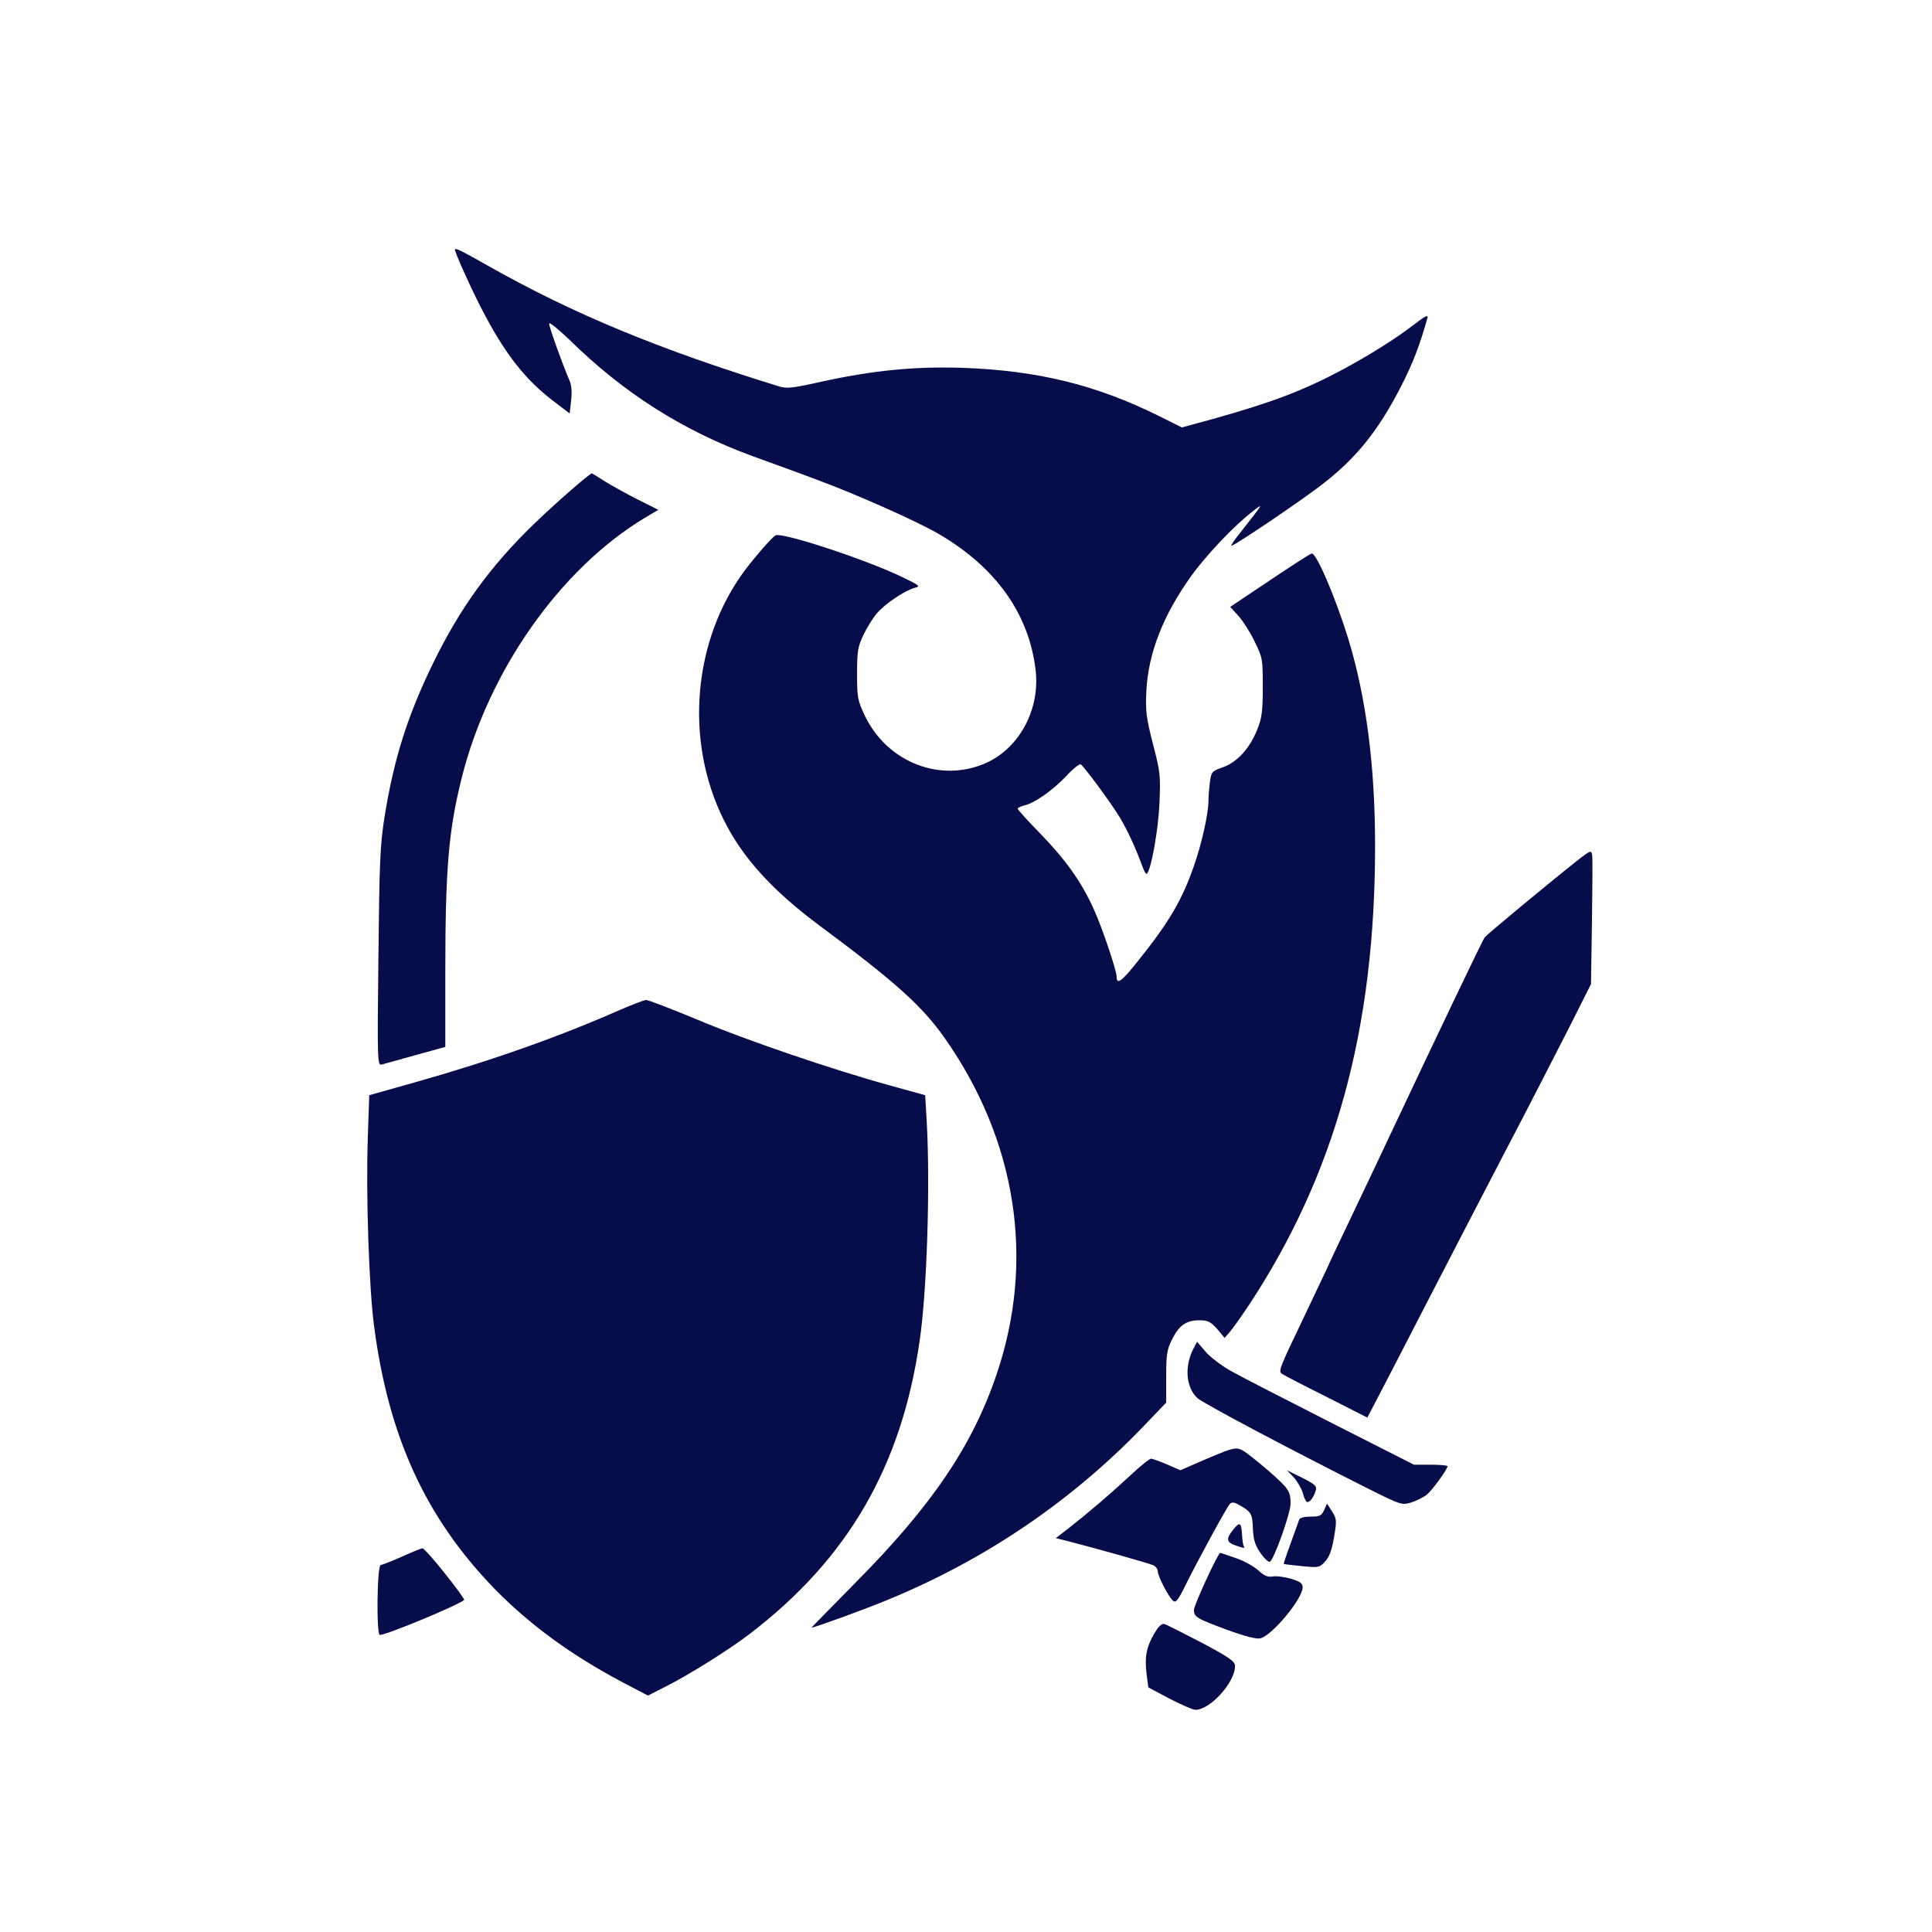
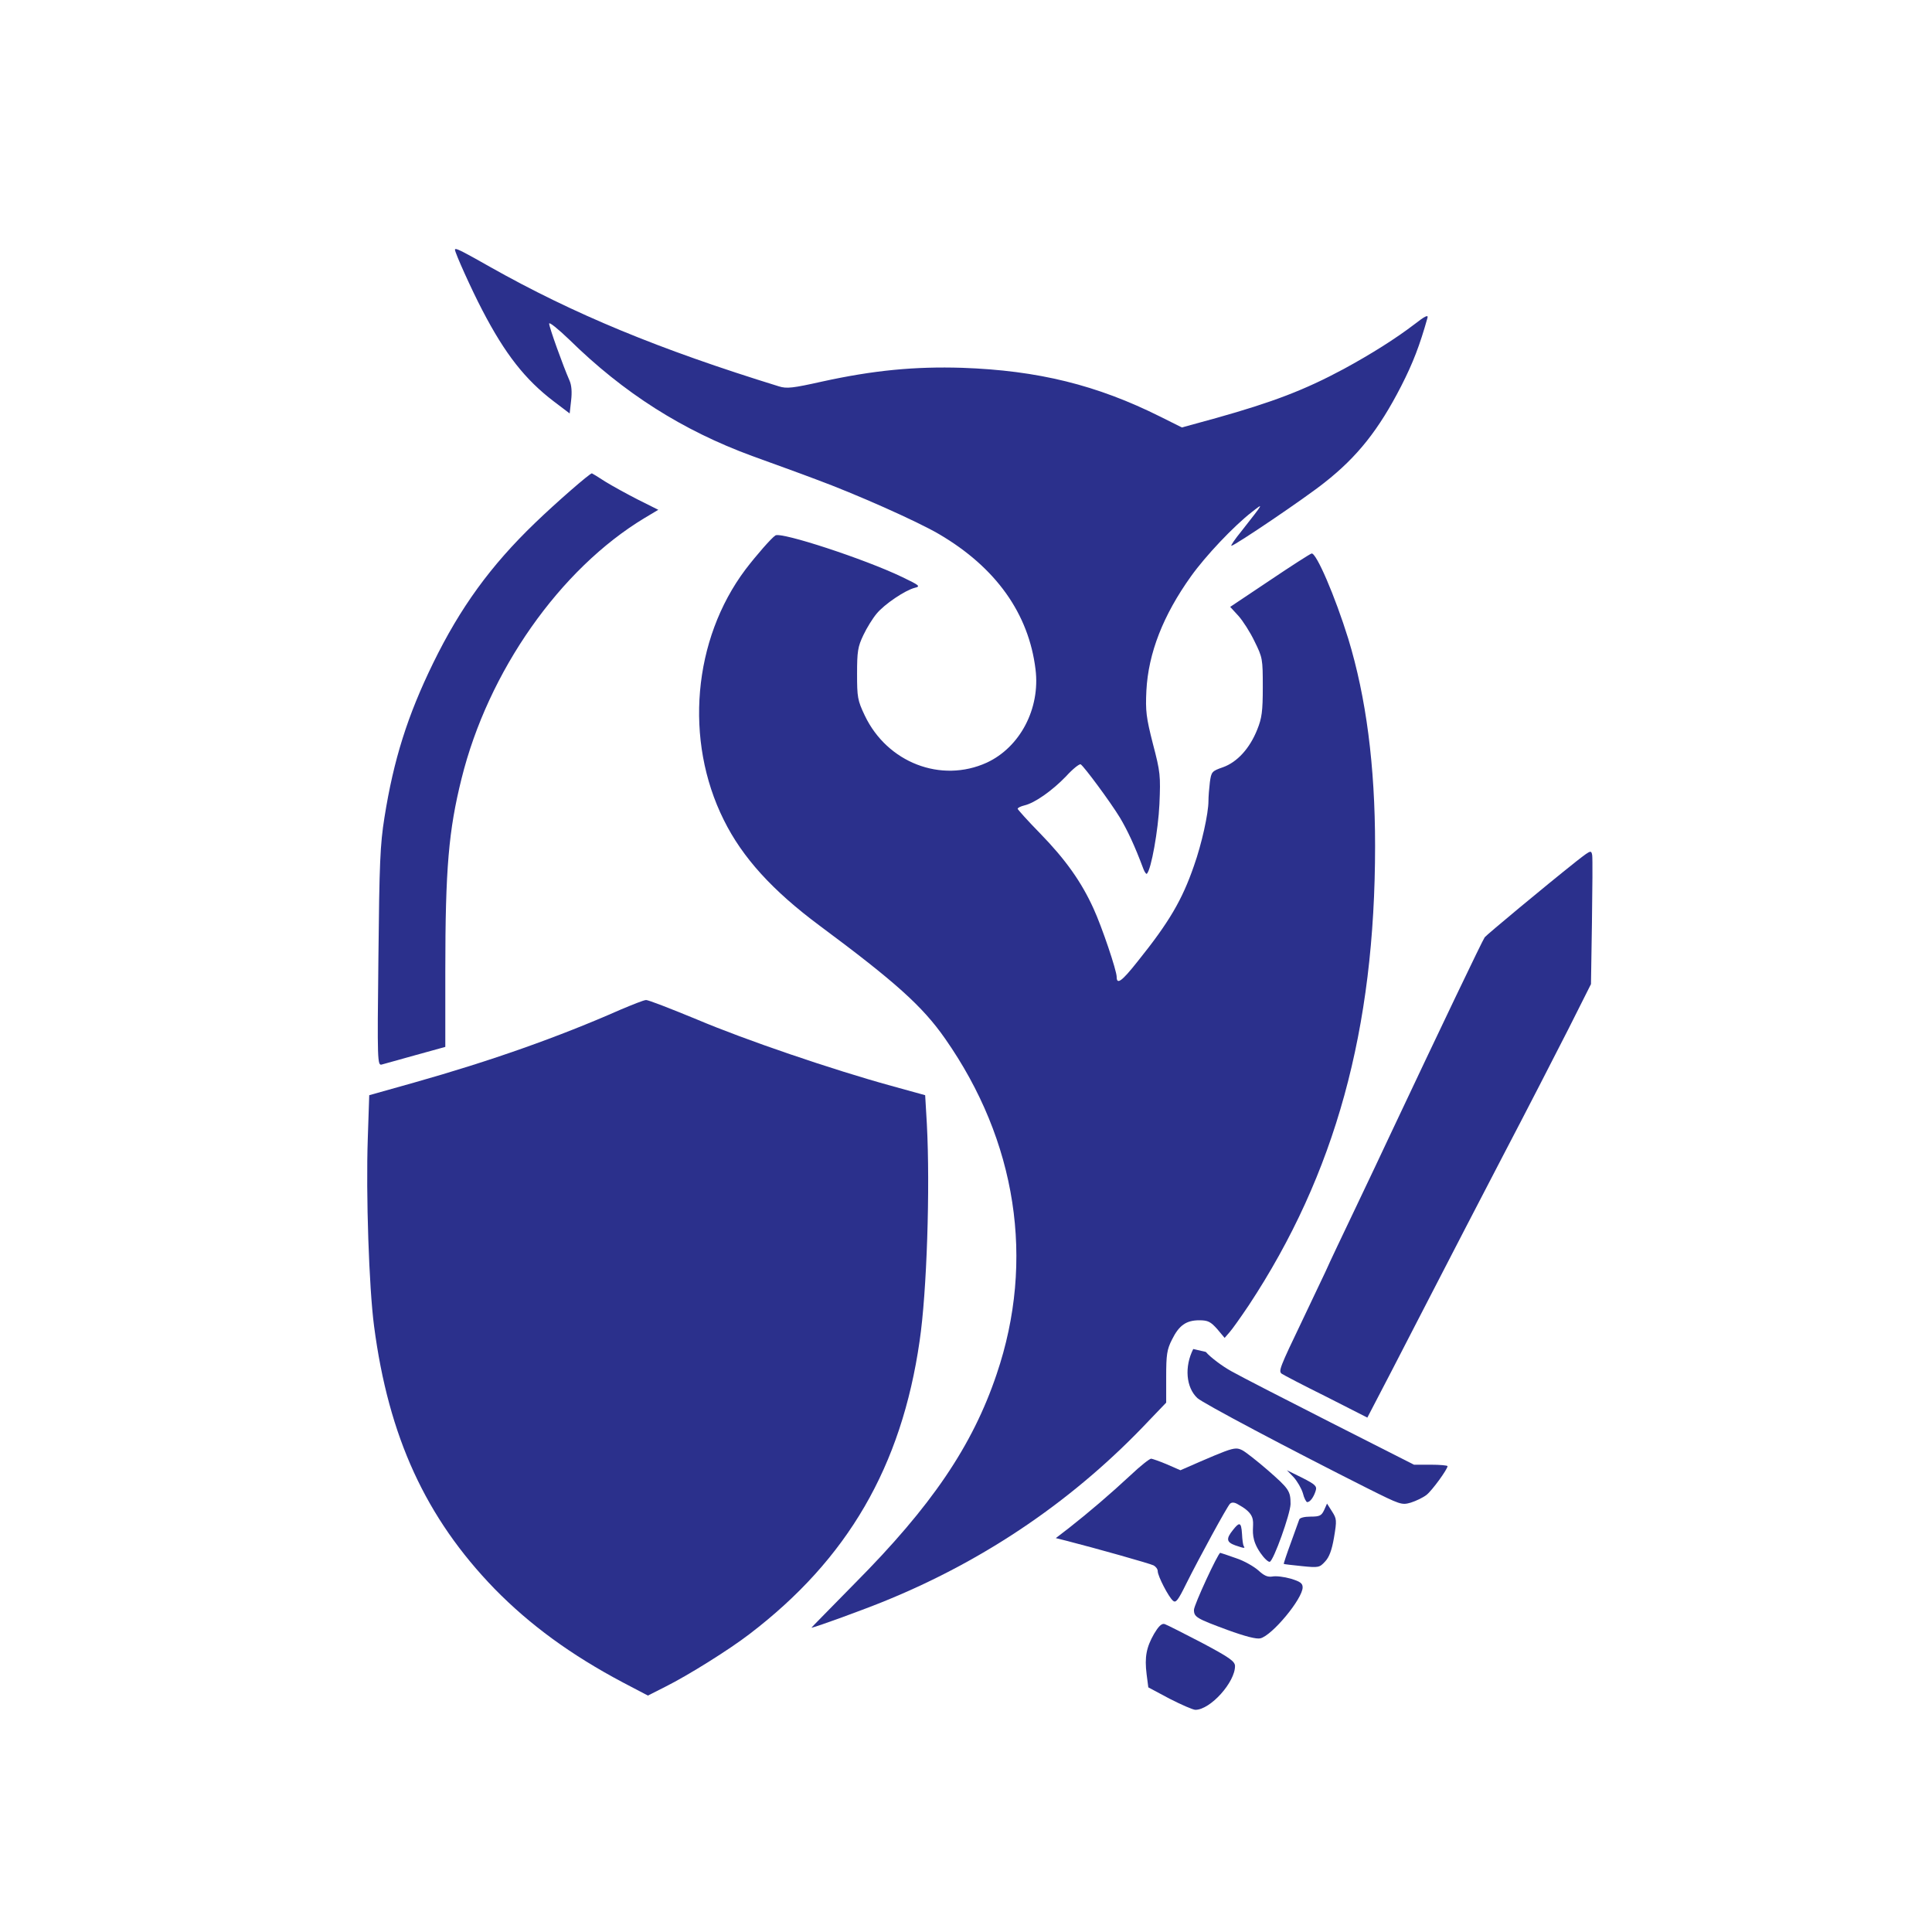
<svg xmlns="http://www.w3.org/2000/svg" version="1.0" width="800pt" height="800pt" viewBox="0 0 800 800" preserveAspectRatio="xMidYMid" id="svg3">
-   <defs id="defs3" />
-   <path id="rect5" style="display:inline;fill:#060d4a;stroke-width:0.031;fill-opacity:1" d="M 188.659 103.113 C 188.462 103.126 188.392 103.232 188.392 103.4 C 188.392 104.7 195.292 119.999 199.692 128.399 C 209.192 146.699 217.492 157.2 229.292 166.2 L 235.891 171.201 L 236.492 165.8 C 236.892 162.3 236.691 159.5 235.792 157.5 C 233.191 151.6 227.392 135.5 227.392 134 C 227.392 133.2 231.092 136.2 235.692 140.6 C 258.292 162.8 282.592 178.199 311.392 188.799 C 318.792 191.499 330.791 195.8 337.891 198.5 C 354.191 204.5 379.691 215.8 388.891 221.2 C 412.391 235 425.992 254.1 428.792 277.2 C 430.792 293.4 422.392 309.4 408.592 315.8 C 389.692 324.4 367.391 315.8 358.091 296.3 C 355.091 290 354.892 288.7 354.892 279 C 354.892 269.8 355.192 267.8 357.492 263 C 358.892 260 361.391 256.001 362.991 254.101 C 366.191 250.201 374.791 244.4 378.791 243.4 C 381.291 242.8 380.791 242.4 373.491 238.9 C 358.091 231.5 323.592 220.2 321.092 221.7 C 319.492 222.7 313.191 229.9 308.691 235.8 C 286.891 264.8 283.291 306.6 299.691 339.5 C 307.391 355.1 319.891 368.8 339.391 383.3 C 370.891 406.7 381.992 416.7 391.292 430 C 420.992 472.4 428.692 521.9 412.692 569 C 402.692 598.7 385.692 623.701 353.892 655.701 C 343.992 665.801 335.891 674 335.991 674 C 337.191 674 358.292 666.3 366.992 662.7 C 408.792 645.6 445.391 620.5 475.891 588.1 L 482.892 580.8 L 482.892 570.1 C 482.892 561 483.191 558.8 485.291 554.7 C 488.191 548.8 491.192 546.7 496.592 546.7 C 500.192 546.7 501.291 547.299 503.991 550.299 L 507.092 554 L 509.092 551.7 C 510.192 550.5 513.791 545.4 517.091 540.5 C 552.891 486.2 569.392 426.3 569.392 350.3 C 569.392 317 565.692 288.8 558.292 264.5 C 552.792 246.8 544.992 228.7 543.092 229.2 C 542.392 229.4 534.591 234.4 525.691 240.4 L 509.392 251.3 L 512.792 255 C 514.592 257 517.692 261.8 519.492 265.6 C 522.792 272.3 522.892 272.8 522.892 284.5 C 522.892 294.6 522.492 297.401 520.592 302.101 C 517.492 309.901 512.292 315.6 506.392 317.7 C 501.792 319.3 501.591 319.599 500.991 323.799 C 500.691 326.299 500.392 329.801 500.392 331.701 C 500.392 336.801 497.592 349.5 494.392 358.5 C 489.492 372.7 484.091 381.9 470.991 398.2 C 464.491 406.4 462.391 407.9 462.391 404.5 C 462.391 401.9 456.292 383.8 452.792 376.2 C 447.792 365.2 441.291 356.001 430.791 345.201 C 425.591 339.901 421.392 335.2 421.392 334.9 C 421.392 334.5 422.591 333.9 424.191 333.5 C 428.491 332.5 435.691 327.4 441.391 321.5 C 444.191 318.4 446.992 316.2 447.492 316.5 C 448.992 317.5 459.792 332.1 463.692 338.5 C 466.792 343.7 469.792 350 473.492 359.9 C 473.992 361.2 474.692 362.1 474.892 361.8 C 476.692 360.1 479.592 343.7 480.092 333 C 480.592 321.2 480.491 319.8 477.391 308 C 474.591 297 474.291 294.4 474.691 286 C 475.491 270.5 481.591 254.8 493.191 238.6 C 499.191 230.2 510.792 217.9 518.392 212 C 523.392 208.1 523.491 207.899 514.091 219.899 C 511.391 223.199 509.492 226 509.892 226 C 511.192 226 540.492 206.2 548.492 199.8 C 562.092 189.1 570.891 177.999 580.191 159.899 C 585.091 150.299 587.892 143 591.092 131.6 C 591.492 130.2 589.991 130.9 585.791 134.2 C 577.791 140.3 567.792 146.599 556.392 152.799 C 540.192 161.499 527.091 166.501 503.591 173.101 L 489.391 177 L 480.592 172.6 C 454.192 159.4 429.792 153.4 398.392 152.3 C 378.892 151.7 361.792 153.3 340.392 158 C 328.292 160.7 325.792 161 322.592 160 C 272.692 144.6 237.491 130 202.891 110.5 C 192.735 104.732 189.511 103.056 188.659 103.113 z M 245.092 196 C 244.192 196 230.191 208.2 221.591 216.5 C 203.091 234.3 190.592 251.6 179.392 274.5 C 168.692 296.4 162.992 314.6 159.192 338.5 C 157.392 349.8 157.091 357.3 156.691 396.4 C 156.191 439.7 156.292 441.299 158.092 440.799 C 159.092 440.499 165.391 438.8 172.091 436.9 L 184.392 433.5 L 184.392 402 C 184.392 359.6 185.792 343.8 191.092 322.5 C 202.092 278 231.892 235.6 266.892 214.5 L 272.591 211.1 L 264.192 206.9 C 259.692 204.6 253.492 201.2 250.592 199.4 C 247.692 197.5 245.192 196 245.092 196 z M 658.507 352.705 C 657.788 352.724 656.295 353.869 652.792 356.6 C 639.192 367.4 615.792 386.9 614.792 388.1 C 613.892 389.3 596.291 426.1 575.591 470 C 572.891 475.8 566.491 489.3 561.391 500 C 556.291 510.7 550.592 522.6 548.892 526.5 C 547.092 530.3 542.792 539.3 539.392 546.5 C 529.792 566.5 529.391 567.7 530.691 568.8 C 531.391 569.3 539.592 573.6 549.092 578.3 L 566.191 587 L 576.492 567.201 C 582.092 556.401 590.692 539.6 595.692 530 C 600.592 520.4 612.692 497.2 622.392 478.5 C 632.192 459.8 644.291 436.2 649.491 426 L 658.792 407.5 L 659.191 382 C 659.391 368 659.491 355.4 659.291 354.1 C 659.129 353.206 658.999 352.692 658.507 352.705 z M 267.492 414.1 C 266.592 414.1 261.891 416 256.891 418.1 C 231.291 429.4 203.291 439.299 171.391 448.299 L 152.892 453.5 L 152.291 471.5 C 151.491 494.5 152.791 533.2 154.891 549.1 C 160.891 595 176.291 628.499 204.791 657.899 C 219.391 672.799 236.291 685.2 257.991 696.7 L 268.292 702.1 L 275.591 698.399 C 284.991 693.699 302.092 683 310.392 676.6 C 350.992 645.6 373.292 607.3 380.792 555.3 C 383.792 535.1 385.192 492 383.792 465.4 L 383.092 453.5 L 368.991 449.6 C 344.991 443 308.792 430.701 288.492 422.101 C 277.792 417.701 268.392 414 267.492 414.1 z M 495.691 555.601 L 494.092 558.601 C 490.392 565.901 491.091 574.5 495.791 578.9 C 497.991 581 533.892 600 566.092 616.2 C 579.892 623.1 580.391 623.3 584.191 622.2 C 586.391 621.5 589.291 620.1 590.691 619 C 592.991 617.2 599.392 608.4 599.392 607.1 C 599.392 606.8 596.291 606.5 592.491 606.5 L 585.492 606.5 L 551.191 589.1 C 532.291 579.5 513.792 570 509.892 567.8 C 506.092 565.7 501.292 562.1 499.292 559.8 L 495.691 555.601 z M 511.828 599.805 C 509.674 599.835 506.21 601.244 496.791 605.3 L 488.792 608.799 L 483.291 606.4 C 480.291 605.1 477.291 604.1 476.691 604 C 475.991 604 472.092 607.1 468.192 610.8 C 459.692 618.7 450.791 626.3 442.891 632.5 L 437.191 636.899 L 441.592 638 C 454.092 641.2 476.091 647.401 477.691 648.201 C 478.591 648.701 479.392 649.7 479.392 650.6 C 479.392 652.6 483.891 661.299 485.691 662.799 C 486.891 663.899 487.791 662.7 491.191 655.8 C 496.691 644.8 508.091 623.901 509.291 622.701 C 509.991 622.001 511.091 622 512.591 622.9 C 518.091 625.9 518.592 626.7 518.792 632.9 C 518.992 637.6 519.692 639.8 521.892 643 C 523.392 645.2 525.191 646.901 525.791 646.701 C 527.391 646.201 534.291 626.9 534.391 622.8 C 534.391 617.4 533.791 616.499 524.991 608.799 C 520.591 604.999 515.792 601.2 514.392 600.5 C 513.517 600.062 512.808 599.792 511.828 599.805 z M 532.891 608.799 L 535.692 611.7 C 537.192 613.4 538.892 616.3 539.492 618.3 C 539.992 620.4 540.892 622 541.292 622 C 542.492 622 543.991 619.9 544.792 617.3 C 545.391 615.4 544.691 614.7 539.191 611.9 L 532.891 608.799 z M 549.492 622.6 L 548.291 625.299 C 547.191 627.599 546.491 628 542.691 628 C 540.091 628 538.192 628.5 537.992 629.2 C 537.692 629.9 536.192 634.3 534.492 638.9 C 532.792 643.5 531.492 647.4 531.592 647.6 C 531.792 647.7 535.092 648.1 539.092 648.5 C 545.992 649.2 546.391 649.1 548.691 646.6 C 550.391 644.8 551.491 641.901 552.391 636.601 C 553.591 629.501 553.491 628.9 551.591 625.9 L 549.492 622.6 z M 513.103 631.173 C 512.539 631.197 511.717 632.026 510.492 633.601 C 507.592 637.201 507.891 638.599 511.491 639.899 C 515.291 641.199 515.692 641.2 514.992 640.2 C 514.692 639.7 514.392 637.5 514.292 635.2 C 514.123 632.444 513.827 631.143 513.103 631.173 z M 174.892 641.101 C 174.392 641.201 170.492 642.7 166.392 644.6 C 162.292 646.4 158.292 648 157.692 648 C 156.092 648 155.792 677 157.292 677 C 160.092 677 190.192 664.5 192.192 662.5 C 192.492 662.3 188.892 657.401 184.292 651.601 C 179.692 645.801 175.492 641.101 174.892 641.101 z M 505.28 643 C 504.313 643.168 494.392 664.608 494.392 666.601 C 494.392 669.601 495.491 670.2 508.191 674.9 C 515.591 677.6 520.292 678.8 521.892 678.4 C 526.792 677.2 539.392 662 539.392 657.3 C 539.392 655.6 538.392 654.9 534.492 653.7 C 531.692 652.9 528.291 652.5 526.891 652.8 C 524.891 653.1 523.492 652.5 521.092 650.3 C 519.292 648.7 515.192 646.301 511.791 645.201 C 508.392 644.001 505.492 643 505.292 643 C 505.289 643 505.286 643 505.283 643 L 505.282 643 L 505.28 643 z M 481.835 672.426 C 480.757 672.431 479.555 673.7 477.892 676.5 C 474.692 682.1 473.891 686.1 474.791 693.3 L 475.491 698.7 L 484.292 703.4 C 489.192 705.9 493.991 708 494.991 708 C 501.191 708 511.492 696.499 511.392 689.799 C 511.292 687.899 509.091 686.3 497.591 680.2 C 490.091 676.3 483.191 672.8 482.291 672.5 C 482.141 672.45 481.99 672.425 481.835 672.426 z " />
+   <defs id="defs3">
+     <clipPath clipPathUnits="userSpaceOnUse" id="clipPath78">
+       <path id="path78" style="stroke-width:0.1;stroke-linecap:square;paint-order:markers fill stroke;stop-color:#000000" d="m 438.251,553.764 859.871,0 v 201.396 l -859.871,0 z" />
+     </clipPath>
+     <clipPath clipPathUnits="userSpaceOnUse" id="clipPath52">
+       <path id="path52" style="stroke-width:0.1;stroke-linecap:square;paint-order:markers fill stroke;stop-color:#000000" d="m -880.828,-187.298 h 1640.84 v 73.282 h -1640.84 z" />
+     </clipPath>
+     <clipPath clipPathUnits="userSpaceOnUse" id="clipPath48">
+       <path id="path48" style="stroke-width:0.1;stroke-linecap:square;paint-order:markers fill stroke;stop-color:#000000" d="m 438.251,553.764 859.871,0 v 201.396 l -859.871,0 z" />
+     </clipPath>
+     <clipPath clipPathUnits="userSpaceOnUse" id="clipPath25">
+       <rect style="fill:#ff0000;stroke:none;stroke-width:3;stroke-linecap:square;stroke-linejoin:miter;paint-order:stroke markers fill;stop-color:#000000" id="rect25-8" width="78" height="45.033" x="763.613" y="452.824" />
+     </clipPath>
+     <clipPath clipPathUnits="userSpaceOnUse" id="clipPath5">
+       <path id="path5" style="stroke-width:0.1;stroke-linecap:square;paint-order:markers fill stroke;stop-color:#000000" d="m 438.251,553.764 859.871,0 v 201.396 l -859.871,0 z" />
+     </clipPath>
+   </defs>
+   <path id="rect5" style="display:none;fill:#c23110;fill-opacity:1;stroke-width:0.031" d="m 188.659,103.113 c -0.197,0.013 -0.267,0.118 -0.267,0.287 0,1.3 6.9,16.599 11.3,24.999 9.5,18.3 17.8,28.8 29.6,37.8 l 6.599,5.001 0.601,-5.401 c 0.4,-3.5 0.2,-6.3 -0.7,-8.3 -2.6,-5.9 -8.399,-22 -8.399,-23.5 0,-0.8 3.7,2.201 8.3,6.601 22.6,22.2 46.9,37.599 75.7,48.199 7.4,2.7 19.399,7 26.499,9.7 16.3,6 41.8,17.301 51,22.701 23.5,13.8 37.101,32.9 39.901,56 2,16.2 -6.4,32.2 -20.2,38.6 -18.9,8.6 -41.2,0 -50.5,-19.5 -3,-6.3 -3.199,-7.6 -3.199,-17.3 0,-9.2 0.3,-11.2 2.6,-16 1.4,-3 3.899,-6.999 5.499,-8.899 3.2,-3.9 11.8,-9.701 15.8,-10.701 2.5,-0.6 2,-1 -5.3,-4.5 -15.4,-7.4 -49.899,-18.7 -52.399,-17.2 -1.6,1 -7.901,8.201 -12.401,14.101 -21.8,29 -25.4,70.799 -9,103.699 7.7,15.6 20.2,29.3 39.7,43.8 31.5,23.4 42.601,33.401 51.901,46.701 29.7,42.4 37.4,91.899 21.4,138.999 -10,29.7 -27,54.701 -58.8,86.701 -9.9,10.1 -18,18.299 -17.9,18.299 1.2,0 22.3,-7.7 31,-11.3 41.8,-17.1 78.399,-42.2 108.899,-74.6 l 7,-7.299 v -10.701 c 0,-9.1 0.299,-11.3 2.399,-15.4 2.9,-5.9 5.901,-8 11.301,-8 3.6,0 4.699,0.599 7.399,3.599 l 3.101,3.7 2,-2.3 c 1.1,-1.2 4.7,-6.3 8,-11.2 35.8,-54.3 52.301,-114.2 52.301,-190.2 0,-33.3 -3.701,-61.5 -11.101,-85.8 -5.5,-17.7 -13.299,-35.8 -15.199,-35.3 -0.7,0.2 -8.501,5.2 -17.401,11.2 l -16.299,10.9 3.4,3.7 c 1.8,2 4.9,6.8 6.7,10.6 3.3,6.7 3.4,7.201 3.4,18.901 0,10.1 -0.4,12.9 -2.3,17.6 -3.1,7.8 -8.3,13.499 -14.2,15.599 -4.6,1.6 -4.801,1.9 -5.401,6.1 -0.3,2.5 -0.599,6.001 -0.599,7.901 0,5.1 -2.8,17.799 -6,26.799 -4.9,14.2 -10.301,23.4 -23.401,39.7 -6.5,8.2 -8.6,9.7 -8.6,6.3 0,-2.6 -6.099,-20.701 -9.599,-28.301 -5,-11 -11.5,-20.199 -22,-30.999 -5.2,-5.3 -9.4,-10.001 -9.4,-10.301 0,-0.4 1.199,-1 2.799,-1.4 4.3,-1 11.5,-6.1 17.2,-12 2.8,-3.1 5.601,-5.3 6.101,-5 1.5,1 12.3,15.6 16.2,22 3.1,5.2 6.1,11.5 9.8,21.4 0.5,1.3 1.2,2.2 1.4,1.9 1.8,-1.7 4.7,-18.1 5.2,-28.8 0.5,-11.8 0.399,-13.2 -2.701,-25 -2.8,-11 -3.1,-13.599 -2.7,-21.999 0.8,-15.5 6.9,-31.201 18.5,-47.401 6,-8.4 17.601,-20.7 25.201,-26.6 5,-3.9 5.099,-4.1 -4.301,7.9 -2.7,3.3 -4.6,6.101 -4.2,6.101 1.3,0 30.6,-19.8 38.6,-26.2 13.6,-10.7 22.399,-21.801 31.699,-39.901 4.9,-9.6 7.701,-16.899 10.901,-28.299 0.4,-1.4 -1.101,-0.7 -5.301,2.6 -8,6.1 -17.999,12.399 -29.399,18.599 -16.2,8.7 -29.3,13.701 -52.8,20.301 L 489.391,177 480.592,172.6 c -26.4,-13.2 -50.8,-19.2 -82.2,-20.3 -19.5,-0.6 -36.6,1 -58,5.7 -12.1,2.7 -14.599,3.001 -17.799,2.001 -49.9,-15.4 -85.101,-30 -119.701,-49.5 -10.156,-5.769 -13.38,-7.444 -14.232,-7.387 z m 56.433,92.887 c -0.9,0 -14.9,12.199 -23.5,20.499 -18.5,17.8 -30.999,35.1 -42.199,58 -10.7,21.9 -16.4,40.1 -20.2,64 -1.8,11.3 -2.1,18.799 -2.5,57.899 -0.5,43.3 -0.4,44.899 1.4,44.399 1,-0.3 7.3,-1.999 14,-3.899 L 184.392,433.5 V 402 c 0,-42.4 1.4,-58.2 6.7,-79.5 11,-44.5 40.8,-86.9 75.8,-108 l 5.7,-3.4 -8.399,-4.2 c -4.5,-2.3 -10.7,-5.7 -13.6,-7.5 -2.9,-1.9 -5.4,-3.4 -5.5,-3.4 z m 413.416,156.705 c -0.719,0.019 -2.213,1.164 -5.716,3.895 -13.6,10.8 -37,30.3 -38,31.5 -0.9,1.2 -18.501,37.999 -39.201,81.899 -2.7,5.8 -9.1,19.3 -14.2,30 -5.1,10.7 -10.8,22.6 -12.5,26.5 -1.8,3.8 -6.1,12.8 -9.5,20 -9.6,20 -10.001,21.201 -8.701,22.301 0.7,0.5 8.901,4.8 18.401,9.5 l 17.099,8.7 10.301,-19.799 c 5.6,-10.8 14.2,-27.601 19.2,-37.201 4.9,-9.6 17,-32.8 26.7,-51.5 9.8,-18.7 21.9,-42.3 27.1,-52.5 l 9.3,-18.5 0.4,-25.5 c 0.2,-14 0.3,-26.601 0.1,-27.901 -0.163,-0.894 -0.292,-1.407 -0.784,-1.395 z m -391.015,61.395 c -0.9,0 -5.601,1.9 -10.601,4 -25.6,11.3 -53.6,21.199 -85.5,30.199 l -18.5,5.2 -0.601,18 c -0.8,23 0.5,61.7 2.6,77.6 6,45.9 21.4,79.4 49.9,108.8 14.6,14.9 31.5,27.301 53.2,38.801 l 10.301,5.399 7.299,-3.7 c 9.4,-4.7 26.5,-15.4 34.8,-21.8 40.6,-31 62.9,-69.299 70.4,-121.299 3,-20.2 4.4,-63.3 3,-89.9 l -0.7,-11.9 -14.101,-3.899 c -24,-6.6 -60.199,-18.9 -80.499,-27.5 -10.7,-4.4 -20.1,-8.101 -21,-8.001 z m 228.199,141.501 -1.6,3 c -3.7,7.3 -3.001,15.9 1.699,20.3 2.2,2.1 38.101,21.099 70.301,37.299 13.8,6.9 14.3,7.1 18.1,6 2.2,-0.7 5.1,-2.099 6.5,-3.199 2.3,-1.8 8.701,-10.6 8.701,-11.9 0,-0.3 -3.101,-0.601 -6.901,-0.601 h -6.999 L 551.191,589.1 c -18.9,-9.6 -37.4,-19.1 -41.3,-21.3 -3.8,-2.1 -8.6,-5.7 -10.6,-8 z m 16.137,44.205 c -2.155,0.03 -5.618,1.438 -15.037,5.495 l -8,3.5 -5.5,-2.399 c -3,-1.3 -6.001,-2.299 -6.601,-2.399 -0.7,0 -4.599,3.1 -8.499,6.8 -8.5,7.9 -17.401,15.5 -25.301,21.7 l -5.7,4.399 4.4,1.1 c 12.5,3.2 34.5,9.401 36.1,10.201 0.9,0.5 1.701,1.499 1.701,2.399 0,2 4.499,10.699 6.299,12.199 1.2,1.1 2.1,-0.099 5.5,-6.999 5.5,-11 16.9,-31.9 18.1,-33.1 0.7,-0.7 1.8,-0.701 3.3,0.199 5.5,3 6.001,3.8 6.201,10 0.2,4.7 0.9,6.9 3.1,10.1 1.5,2.2 3.299,3.9 3.899,3.7 1.6,-0.5 8.5,-19.8 8.6,-23.9 0,-5.4 -0.6,-6.301 -9.4,-14.001 -4.4,-3.8 -9.2,-7.6 -10.6,-8.3 -0.875,-0.438 -1.584,-0.708 -2.563,-0.694 z m 21.063,8.994 2.801,2.9 c 1.5,1.7 3.2,4.601 3.8,6.601 0.5,2.1 1.4,3.7 1.8,3.7 1.2,0 2.7,-2.101 3.5,-4.701 0.6,-1.9 -0.1,-2.599 -5.6,-5.399 z m 16.601,13.8 -1.201,2.7 c -1.1,2.3 -1.8,2.701 -5.6,2.701 -2.6,0 -4.499,0.5 -4.699,1.2 -0.3,0.7 -1.8,5.1 -3.5,9.7 -1.7,4.6 -3,8.5 -2.9,8.7 0.2,0.1 3.5,0.499 7.5,0.899 6.9,0.7 7.299,0.6 9.599,-1.9 1.7,-1.8 2.8,-4.699 3.7,-9.999 1.2,-7.1 1.1,-7.701 -0.8,-10.701 z m -36.39,8.574 c -0.563,0.023 -1.385,0.852 -2.61,2.427 -2.9,3.6 -2.601,4.999 0.999,6.299 3.8,1.3 4.201,1.3 3.501,0.3 -0.3,-0.5 -0.6,-2.7 -0.7,-5 -0.169,-2.756 -0.465,-4.057 -1.189,-4.027 z m -338.21,9.927 c -0.5,0.1 -4.4,1.6 -8.5,3.5 -4.1,1.8 -8.1,3.4 -8.7,3.4 -1.6,0 -1.9,29 -0.4,29 2.8,0 32.9,-12.499 34.9,-14.499 0.3,-0.2 -3.3,-5.1 -7.9,-10.9 -4.6,-5.8 -8.8,-10.5 -9.4,-10.5 z m 330.388,1.9 c -0.967,0.167 -10.888,21.608 -10.888,23.6 0,3 1.099,3.6 13.799,8.3 7.4,2.7 12.101,3.9 13.701,3.5 4.9,-1.2 17.5,-16.4 17.5,-21.1 0,-1.7 -1,-2.401 -4.9,-3.601 -2.8,-0.8 -6.201,-1.199 -7.601,-0.899 -2,0.3 -3.399,-0.3 -5.799,-2.5 -1.8,-1.6 -5.9,-3.999 -9.3,-5.099 -3.4,-1.2 -6.3,-2.2 -6.5,-2.2 -0.003,0 -0.006,-1.4e-4 -0.009,0 h -10e-4 z m -23.445,29.426 c -1.079,0.005 -2.281,1.274 -3.943,4.074 -3.2,5.6 -4.001,9.6 -3.101,16.8 l 0.7,5.399 8.801,4.701 c 4.9,2.5 9.699,4.6 10.699,4.6 6.2,0 16.5,-11.501 16.4,-18.201 -0.1,-1.9 -2.3,-3.499 -13.8,-9.599 -7.5,-3.9 -14.4,-7.401 -15.3,-7.701 -0.15,-0.05 -0.301,-0.074 -0.456,-0.073 z" />
+   <path id="path6" style="display:inline;fill:#2b308c;stroke-width:0.031;fill-opacity:1" d="m 511.828,599.805 c -2.155,0.03 -5.618,1.438 -15.037,5.495 l -8,3.5 -5.5,-2.399 c -3,-1.3 -6.001,-2.299 -6.601,-2.399 -0.7,0 -4.599,3.1 -8.499,6.8 -8.5,7.9 -17.401,15.5 -25.301,21.7 l -5.7,4.399 4.4,1.1 c 12.5,3.2 34.5,9.401 36.1,10.201 0.9,0.5 1.701,1.499 1.701,2.399 0,2 4.499,10.699 6.299,12.199 1.2,1.1 2.1,-0.099 5.5,-6.999 5.5,-11 16.9,-31.9 18.1,-33.1 0.7,-0.7 1.8,-0.701 3.3,0.199 11.752,6.41 1.917,9.362 9.3,20.101 1.5,2.2 3.299,3.9 3.899,3.7 1.6,-0.5 8.5,-19.8 8.6,-23.9 0,-5.4 -0.6,-6.301 -9.4,-14.001 -4.4,-3.8 -9.2,-7.6 -10.6,-8.3 -0.875,-0.438 -1.584,-0.708 -2.563,-0.694 z m 37.664,22.794 -1.201,2.7 c -1.1,2.3 -1.8,2.701 -5.6,2.701 -2.6,0 -4.499,0.5 -4.699,1.2 -0.3,0.7 -1.8,5.1 -3.5,9.7 -1.7,4.6 -3,8.5 -2.9,8.7 0.2,0.1 3.5,0.499 7.5,0.899 6.9,0.7 7.299,0.6 9.599,-1.9 1.7,-1.8 2.8,-4.699 3.7,-9.999 1.2,-7.1 1.1,-7.701 -0.8,-10.701 z m -44.212,20.401 c -0.967,0.167 -10.888,21.608 -10.888,23.6 0,3 1.099,3.6 13.799,8.3 7.4,2.7 12.101,3.9 13.701,3.5 4.9,-1.2 17.5,-16.4 17.5,-21.1 0,-1.7 -1,-2.401 -4.9,-3.601 -2.8,-0.8 -6.201,-1.199 -7.601,-0.899 -2,0.3 -3.399,-0.3 -5.799,-2.5 -1.8,-1.6 -5.9,-3.999 -9.3,-5.099 -3.4,-1.2 -6.3,-2.2 -6.5,-2.2 -0.003,0 -0.006,-1.4e-4 -0.009,0 h -10e-4 z" />
+   <path id="path7" style="display:inline;fill:#2b308c;stroke-width:0.031;fill-opacity:1" d="m 267.492,414.1 c -0.9,0 -5.601,1.9 -10.601,4 -25.6,11.3 -53.6,21.199 -85.5,30.199 l -18.5,5.2 -0.601,18 c -0.8,23 0.5,61.7 2.6,77.6 6,45.9 21.4,79.4 49.9,108.8 14.6,14.9 31.5,27.301 53.2,38.801 l 10.301,5.399 7.299,-3.7 c 9.4,-4.7 26.5,-15.4 34.8,-21.8 40.6,-31 62.9,-69.299 70.4,-121.299 3,-20.2 4.4,-63.3 3,-89.9 l -0.7,-11.9 -14.101,-3.899 c -24,-6.6 -60.199,-18.9 -80.499,-27.5 -10.7,-4.4 -20.1,-8.101 -21,-8.001 z" />
+   <path id="path8" style="display:inline;fill:#2b308c;stroke-width:0.031;fill-opacity:1" d="m 188.659,103.113 c -0.197,0.013 -0.267,0.118 -0.267,0.287 0,1.3 6.9,16.599 11.3,24.999 9.5,18.3 17.8,28.8 29.6,37.8 l 6.599,5.001 0.601,-5.401 c 0.4,-3.5 0.2,-6.3 -0.7,-8.3 -2.6,-5.9 -8.399,-22 -8.399,-23.5 0,-0.8 3.7,2.201 8.3,6.601 22.6,22.2 46.9,37.599 75.7,48.199 7.4,2.7 19.399,7 26.499,9.7 16.3,6 41.8,17.301 51,22.701 23.5,13.8 37.101,32.9 39.901,56 2,16.2 -6.4,32.2 -20.2,38.6 -18.9,8.6 -41.2,0 -50.5,-19.5 -3,-6.3 -3.199,-7.6 -3.199,-17.3 0,-9.2 0.3,-11.2 2.6,-16 1.4,-3 3.899,-6.999 5.499,-8.899 3.2,-3.9 11.8,-9.701 15.8,-10.701 2.5,-0.6 2,-1 -5.3,-4.5 -15.4,-7.4 -49.899,-18.7 -52.399,-17.2 -1.6,1 -7.901,8.201 -12.401,14.101 -21.8,29 -25.4,70.799 -9,103.699 7.7,15.6 20.2,29.3 39.7,43.8 31.5,23.4 42.601,33.401 51.901,46.701 29.7,42.4 37.4,91.899 21.4,138.999 -10,29.7 -27,54.701 -58.8,86.701 -9.9,10.1 -18,18.299 -17.9,18.299 1.2,0 22.3,-7.7 31,-11.3 41.8,-17.1 78.399,-42.2 108.899,-74.6 l 7,-7.299 v -10.701 c 0,-9.1 0.299,-11.3 2.399,-15.4 2.9,-5.9 5.901,-8 11.301,-8 3.6,0 4.699,0.599 7.399,3.599 l 3.101,3.7 2,-2.3 c 1.1,-1.2 4.7,-6.3 8,-11.2 35.8,-54.3 52.301,-114.2 52.301,-190.2 0,-33.3 -3.701,-61.5 -11.101,-85.8 -5.5,-17.7 -13.299,-35.8 -15.199,-35.3 -0.7,0.2 -8.501,5.2 -17.401,11.2 l -16.299,10.9 3.4,3.7 c 1.8,2 4.9,6.8 6.7,10.6 3.3,6.7 3.4,7.201 3.4,18.901 0,10.1 -0.4,12.9 -2.3,17.6 -3.1,7.8 -8.3,13.499 -14.2,15.599 -4.6,1.6 -4.801,1.9 -5.401,6.1 -0.3,2.5 -0.599,6.001 -0.599,7.901 0,5.1 -2.8,17.799 -6,26.799 -4.9,14.2 -10.301,23.4 -23.401,39.7 -6.5,8.2 -8.6,9.7 -8.6,6.3 0,-2.6 -6.099,-20.701 -9.599,-28.301 -5,-11 -11.5,-20.199 -22,-30.999 -5.2,-5.3 -9.4,-10.001 -9.4,-10.301 0,-0.4 1.199,-1 2.799,-1.4 4.3,-1 11.5,-6.1 17.2,-12 2.8,-3.1 5.601,-5.3 6.101,-5 1.5,1 12.3,15.6 16.2,22 3.1,5.2 6.1,11.5 9.8,21.4 0.5,1.3 1.2,2.2 1.4,1.9 1.8,-1.7 4.7,-18.1 5.2,-28.8 0.5,-11.8 0.399,-13.2 -2.701,-25 -2.8,-11 -3.1,-13.599 -2.7,-21.999 0.8,-15.5 6.9,-31.201 18.5,-47.401 6,-8.4 17.601,-20.7 25.201,-26.6 5,-3.9 5.099,-4.1 -4.301,7.9 -2.7,3.3 -4.6,6.101 -4.2,6.101 1.3,0 30.6,-19.8 38.6,-26.2 13.6,-10.7 22.399,-21.801 31.699,-39.901 4.9,-9.6 7.701,-16.899 10.901,-28.299 0.4,-1.4 -1.101,-0.7 -5.301,2.6 -8,6.1 -17.999,12.399 -29.399,18.599 -16.2,8.7 -29.3,13.701 -52.8,20.301 L 489.391,177 480.592,172.6 c -26.4,-13.2 -50.8,-19.2 -82.2,-20.3 -19.5,-0.6 -36.6,1 -58,5.7 -12.1,2.7 -14.599,3.001 -17.799,2.001 -49.9,-15.4 -85.101,-30 -119.701,-49.5 -10.156,-5.769 -13.38,-7.444 -14.232,-7.387 z m 56.433,92.887 c -0.9,0 -14.9,12.199 -23.5,20.499 -18.5,17.8 -30.999,35.1 -42.199,58 -10.7,21.9 -16.4,40.1 -20.2,64 -1.8,11.3 -2.1,18.799 -2.5,57.899 -0.5,43.3 -0.4,44.899 1.4,44.399 1,-0.3 7.3,-1.999 14,-3.899 L 184.392,433.5 V 402 c 0,-42.4 1.4,-58.2 6.7,-79.5 11,-44.5 40.8,-86.9 75.8,-108 l 5.7,-3.4 -8.399,-4.2 c -4.5,-2.3 -10.7,-5.7 -13.6,-7.5 -2.9,-1.9 -5.4,-3.4 -5.5,-3.4 z" />
+   <path id="path12" style="display:inline;fill:#2b308c;fill-opacity:1;stroke-width:0.031" d="m 658.507,352.705 c -0.719,0.019 -2.213,1.164 -5.716,3.895 -13.6,10.8 -37,30.3 -38,31.5 -0.9,1.2 -18.501,37.999 -39.201,81.899 -2.7,5.8 -9.1,19.3 -14.2,30 -5.1,10.7 -10.8,22.6 -12.5,26.5 -1.8,3.8 -6.1,12.8 -9.5,20 -9.6,20 -10.001,21.201 -8.701,22.301 0.7,0.5 8.901,4.8 18.401,9.5 l 17.099,8.7 10.301,-19.799 c 5.6,-10.8 14.2,-27.601 19.2,-37.201 4.9,-9.6 17,-32.8 26.7,-51.5 9.8,-18.7 21.9,-42.3 27.1,-52.5 l 9.3,-18.5 0.4,-25.5 c 0.2,-14 0.3,-26.601 0.1,-27.901 -0.163,-0.894 -0.292,-1.407 -0.784,-1.395 z M 494.092,558.601 c -3.7,7.3 -3.001,15.9 1.699,20.3 2.2,2.1 38.101,21.099 70.301,37.299 13.8,6.9 14.3,7.1 18.1,6 2.2,-0.7 5.1,-2.099 6.5,-3.199 2.3,-1.8 8.701,-10.6 8.701,-11.9 0,-0.3 -3.101,-0.601 -6.901,-0.601 h -6.999 L 551.191,589.1 c -18.9,-9.6 -37.4,-19.1 -41.3,-21.3 -3.8,-2.1 -8.6,-5.7 -10.6,-8 z m 38.799,50.199 2.801,2.9 c 1.5,1.7 3.2,4.601 3.8,6.601 0.5,2.1 1.4,3.7 1.8,3.7 1.2,0 2.7,-2.101 3.5,-4.701 0.6,-1.9 -0.1,-2.599 -5.6,-5.399 z m -19.789,22.374 c -0.563,0.023 -1.385,0.852 -2.61,2.427 -2.9,3.6 -2.601,4.999 0.999,6.299 3.8,1.3 4.201,1.3 3.501,0.3 -0.3,-0.5 -0.6,-2.7 -0.7,-5 -0.169,-2.756 -0.465,-4.057 -1.189,-4.027 z m -31.267,41.253 c -1.079,0.005 -2.281,1.274 -3.943,4.074 -3.2,5.6 -4.001,9.6 -3.101,16.8 l 0.7,5.399 8.801,4.701 c 4.9,2.5 9.699,4.6 10.699,4.6 6.2,0 16.5,-11.501 16.4,-18.201 -0.1,-1.9 -2.3,-3.499 -13.8,-9.599 -7.5,-3.9 -14.4,-7.401 -15.3,-7.701 -0.15,-0.05 -0.301,-0.074 -0.456,-0.073 z" />
</svg>
